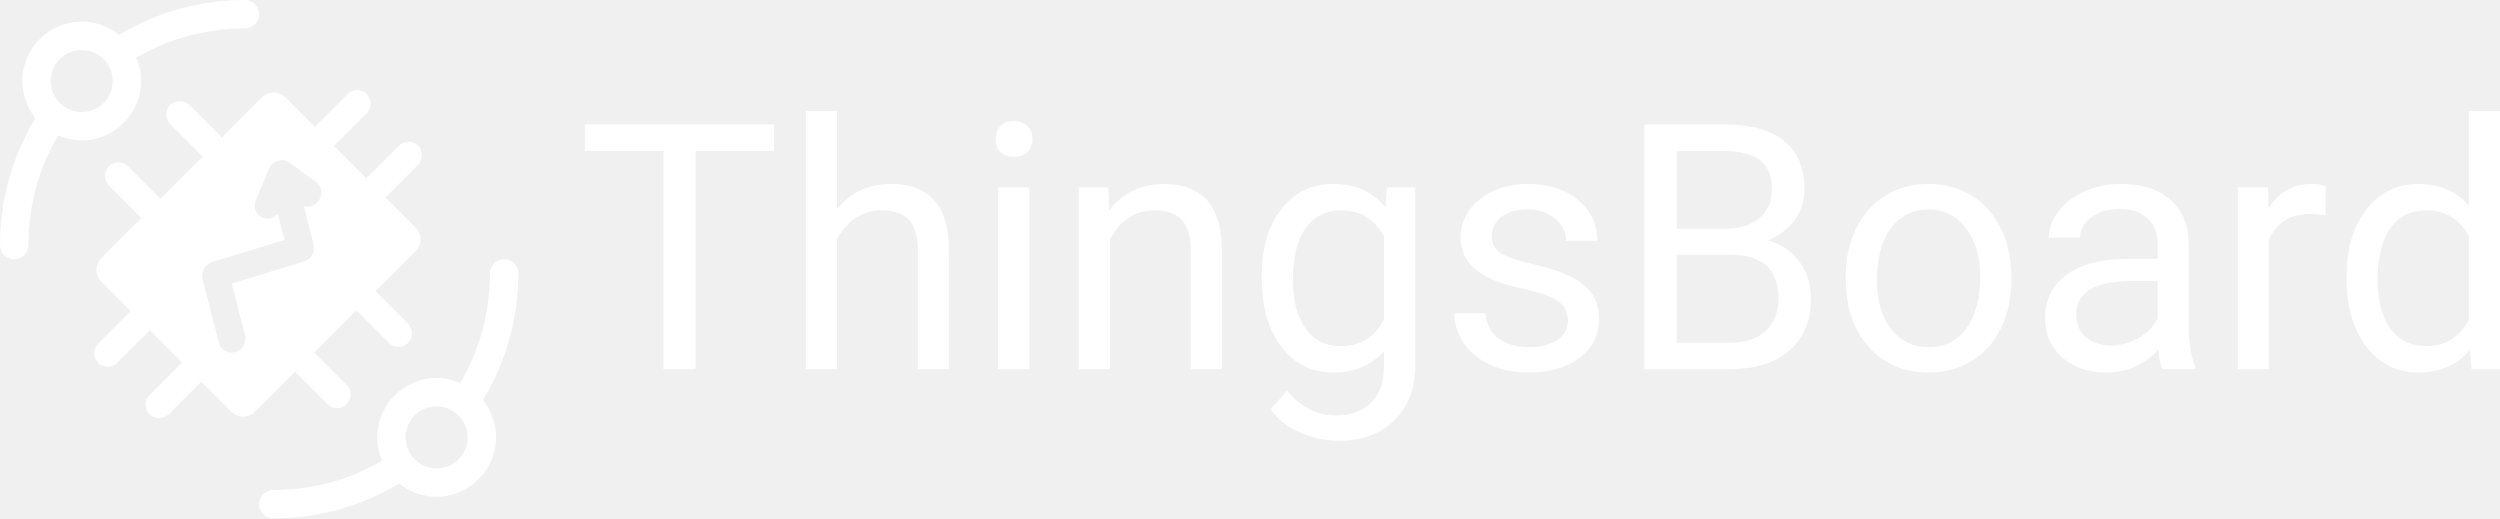
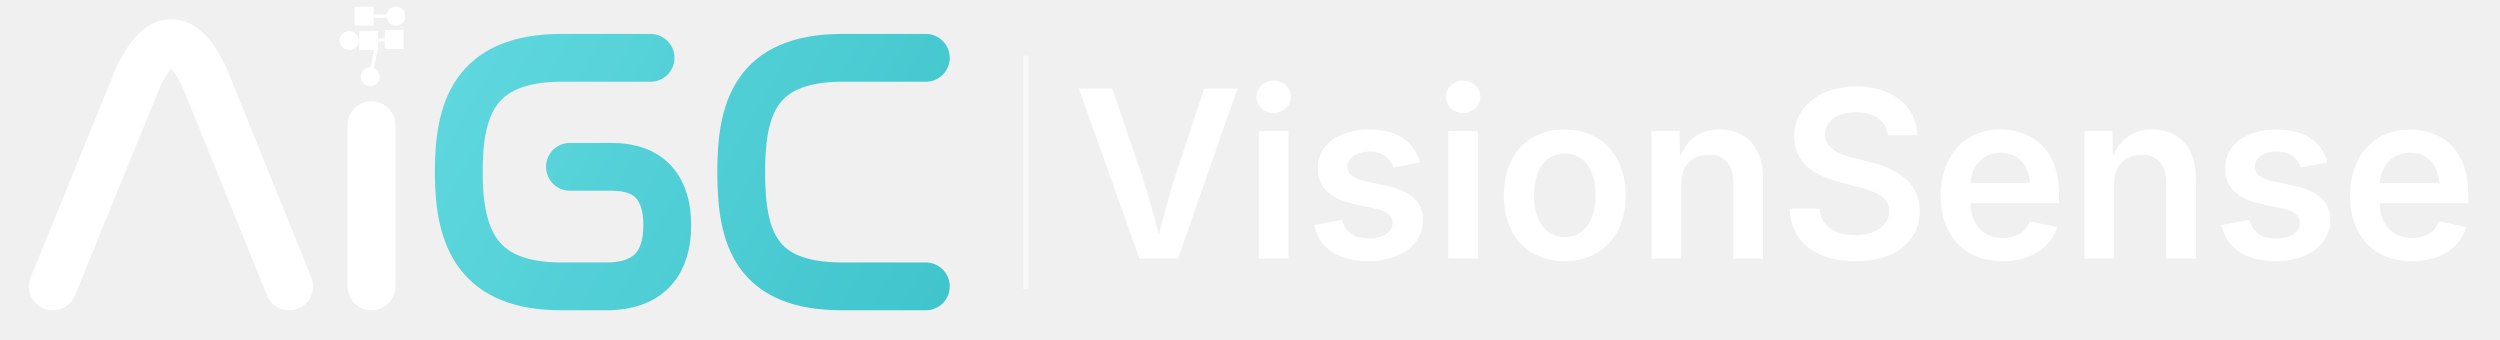
- <svg xmlns="http://www.w3.org/2000/svg" id="svg2" height="320" width="1543.4" version="1.1" viewBox="0 0 1543.427 320">
-   <g id="layer1" transform="translate(0 -732.36)">
-     <g stroke-width="28">
-       <g id="g5204-0" transform="matrix(-.66287 .69913 -.66371 -.70001 863.46 1410.6)">
-         <g id="g5175-6" transform="translate(2.5254 3.0305)" />
-         <g id="g5175-9-8" transform="translate(41.25 -30.543)" stroke-width="28" />
-       </g>
-       <g id="g5175-6-35" transform="matrix(.57657 .52719 -.57729 .52786 584.63 346.6)" />
-       <g id="g5204-0-5-0" transform="matrix(.66287 -.69913 .66371 .70001 -543.46 380.47)">
-         <g id="g5175-6-35-9" transform="translate(2.5254 3.0305)" />
-         <g id="g5175-9-8-2-6" transform="translate(41.25 -30.543)" stroke-width="28" />
-       </g>
-     </g>
-     <g id="text4279" transform="translate(0 732.36)" fill="#305680">
-       <g id="g9352" fill="#fff">
-         <g id="g4241" transform="translate(-.000061238 -732.36)">
-           <path id="path4278" style="color-rendering:auto;text-decoration-color:#000000;color:#000000;isolation:auto;mix-blend-mode:normal;shape-rendering:auto;solid-color:#000000;block-progression:tb;text-decoration-line:none;text-decoration-style:solid;image-rendering:auto;white-space:normal;text-indent:0;text-transform:none" d="m151.13 732.36c-28.363 0-54.915 7.915-77.613 21.537-6.472-5.262-14.605-8.191-23.067-8.194a8.766 8.766 0 0 0 -0.004 0c-20.154 0.001-36.679 16.528-36.678 36.682a8.766 8.766 0 0 0 0 0.011c0.01 8.415 2.927 16.483 8.103 22.927-13.83 22.83-21.87 49.58-21.87 78.17a8.766 8.766 0 1 0 17.531 0c0-24.702 6.719-47.748 18.378-67.574 4.566 1.985 9.473 3.15 14.519 3.157a8.766 8.766 0 0 0 0.012 0c20.155 0.001 36.683-16.527 36.682-36.682a8.766 8.766 0 0 0 0 -0.004c-0.002-4.999-1.139-9.863-3.083-14.397 19.717-11.484 42.585-18.095 67.085-18.095a8.766 8.766 0 1 0 0 -17.531zm-100.69 30.88c5.913 0.002 11.191 2.512 14.836 7.077a8.766 8.766 0 0 0 0.183 0.215c2.671 3.38 4.133 7.553 4.134 11.863-0.002 10.677-8.468 19.144-19.144 19.148-4.37-0.008-8.601-1.509-12-4.255a8.766 8.766 0 0 0 -0.012 -0.009c-4.514-3.633-7.136-9.098-7.144-14.893 0.003-10.677 8.47-19.144 19.148-19.146z" />
-           <path id="path4486-0-9-6-9-7-6-5" style="color-rendering:auto;text-decoration-color:#000000;color:#000000;isolation:auto;mix-blend-mode:normal;shape-rendering:auto;solid-color:#000000;block-progression:tb;text-decoration-line:none;text-decoration-style:solid;image-rendering:auto;white-space:normal;text-indent:0;text-transform:none" d="m66.992 835.19c-1.492 1.558-2.366 3.71-2.258 6.071 0.096 2.045 0.913 4.02 2.337 5.518 6.805 6.856 20.223 20.223 20.223 20.223l11.844-11.83s-12.973-12.961-20.176-20.171c-1.604-1.633-3.75-2.314-6.012-2.324-2.358-0.011-4.467 0.954-5.959 2.512zm32.147 19.983-36.639 36.639c-3.975 3.976-3.975 10.421 0 14.397l18.156 18.156 31.753 31.753 30.478 30.478c3.976 3.976 10.422 3.976 14.398 0l24.791-24.791 37.914-37.914 36.639-36.639c3.975-3.976 3.975-10.422-0.001-14.398l-18.63-18.63-31.75-31.76-30.01-30c-3.976-3.975-10.421-3.975-14.397 0l-24.79 24.79-37.91 37.91zm37.911-37.91s-12.973-12.961-20.176-20.171c-1.604-1.633-3.75-2.314-6.012-2.324-4.717-0.023-8.434 3.862-8.217 8.583 0.096 2.045 0.913 4.02 2.337 5.518 6.805 6.856 20.223 20.223 20.223 20.223l11.844-11.83zm69.193 5.213s12.961-12.973 20.171-20.176c1.633-1.604 2.314-3.75 2.324-6.012 0.022-4.717-3.862-8.434-8.583-8.217-2.045 0.096-4.02 0.913-5.518 2.337-6.856 6.805-20.223 20.223-20.223 20.223l11.83 11.844zm31.753 31.753s12.961-12.973 20.171-20.176c1.633-1.604 2.314-3.75 2.324-6.012 0.022-4.717-3.862-8.434-8.583-8.217-2.045 0.096-4.02 0.913-5.518 2.337-6.856 6.805-20.223 20.223-20.223 20.223l11.83 11.844zm-18.009 69.667s12.973 12.961 20.178 20.169c1.604 1.632 3.75 2.314 6.012 2.324 4.717 0.022 8.434-3.861 8.217-8.583l-0.002 0.002c-0.096-2.045-0.914-4.021-2.338-5.519-6.805-6.856-20.222-20.222-20.222-20.222l-11.844 11.83zm-37.914 37.914s12.973 12.961 20.178 20.169c1.604 1.632 3.75 2.314 6.012 2.324 4.717 0.023 8.434-3.861 8.217-8.583h-0.002c-0.096-2.045-0.913-4.021-2.337-5.518-6.805-6.856-20.223-20.223-20.223-20.223l-11.844 11.83zm-69.667-5.687s-12.961 12.973-20.169 20.178c-1.632 1.604-2.314 3.75-2.324 6.012-0.023 4.717 3.861 8.434 8.583 8.217h-0.002c2.045-0.096 4.02-0.913 5.518-2.337 6.856-6.805 20.223-20.223 20.223-20.223l-11.82-11.84zm-31.743-31.74s-12.961 12.973-20.169 20.178c-1.632 1.604-2.314 3.75-2.324 6.012-0.023 4.717 3.861 8.434 8.583 8.217h-0.002c2.045-0.096 4.02-0.913 5.518-2.337 6.856-6.805 20.223-20.223 20.223-20.223l-11.829-11.85zm87.237-90.554c1.679-1.706 3.967-2.66 6.297-2.626 1.663 0.024 3.253 0.55 4.562 1.51l16.499 12.1c3.201 2.297 4.144 6.659 2.231 10.312-1.914 3.653-6.123 5.524-9.951 4.423l6.124 23.948c1.113 4.352-1.564 8.968-5.983 10.317l-44.642 13.631 8.246 31.883c1.173 4.37-1.502 9.044-5.955 10.407s-8.976-1.111-10.068-5.505l-10.282-39.769c-1.127-4.356 1.549-8.985 5.976-10.338l44.661-13.637-4.122-16.118c-2.763 3.064-7.234 3.808-10.586 1.762-3.353-2.047-4.614-6.29-2.986-10.047l8.117-19.454c0.433-1.038 1.067-1.989 1.862-2.797z" fill-rule="evenodd" />
-           <path id="path4278-5" style="color-rendering:auto;text-decoration-color:#000000;color:#000000;isolation:auto;mix-blend-mode:normal;shape-rendering:auto;solid-color:#000000;block-progression:tb;text-decoration-line:none;text-decoration-style:solid;image-rendering:auto;white-space:normal;text-indent:0;text-transform:none" d="m168.87 1052.4c28.363 0 54.915-7.915 77.614-21.538 6.472 5.262 14.605 8.192 23.067 8.194a8.766 8.766 0 0 0 0.004 0c20.155-0.001 36.68-16.528 36.679-36.682a8.766 8.766 0 0 0 0 -0.011c-0.01-8.415-2.927-16.484-8.103-22.927 13.825-22.82 21.866-49.572 21.866-78.162a8.766 8.766 0 1 0 -17.531 0c0 24.703-6.719 47.749-18.378 67.575-4.566-1.985-9.473-3.15-14.519-3.157a8.766 8.766 0 0 0 -0.012 0c-20.155-0.001-36.683 16.527-36.682 36.682 0.002 4.999 1.139 9.863 3.083 14.397-19.717 11.484-42.586 18.095-67.086 18.095a8.766 8.766 0 1 0 0 17.531zm100.69-30.875c-5.913 0-11.191-2.512-14.836-7.077a8.766 8.766 0 0 0 -0.183 -0.215c-2.671-3.38-4.133-7.553-4.134-11.863 0.002-10.677 8.468-19.144 19.144-19.148 4.37 0.008 8.601 1.509 12 4.255a8.766 8.766 0 0 0 0.012 0.009c4.514 3.633 7.136 9.098 7.144 14.893-0.003 10.677-8.47 19.145-19.148 19.146z" />
-         </g>
-         <g id="g8299">
-           <path id="path4345" d="m477.92 93.229h-48.56v134.68h-19.818v-134.68h-48.456v-16.394h116.83v16.394z" />
-           <path id="path4347" d="m516.72 129.23q12.762-15.668 33.203-15.668 35.59 0 35.901 40.155v74.188h-19.196v-74.292q-0.104-12.14-5.603-17.95-5.396-5.811-16.913-5.811-9.338 0-16.394 4.981-7.056 4.981-10.999 13.074v79.999h-19.196v-159.38h19.196v60.699z" />
-           <path id="path4349" d="m635.43 227.91h-19.196v-112.27h19.196v112.27zm-20.76-142.05q0-4.669 2.801-7.886 2.905-3.217 8.508-3.217t8.508 3.217 2.905 7.886q0 4.669-2.905 7.782t-8.508 3.113-8.508-3.113q-2.801-3.113-2.801-7.782z" />
-           <path id="path4351" d="m684.19 115.64 0.623 14.111q12.866-16.187 33.618-16.187 35.59 0 35.901 40.155v74.188h-19.196v-74.292q-0.104-12.14-5.603-17.95-5.396-5.811-16.913-5.811-9.338 0-16.394 4.981-7.056 4.981-10.999 13.074v79.999h-19.196v-112.27h18.158z" />
-           <path id="path4353" d="m778.92 170.84q0-26.251 12.14-41.711 12.14-15.564 32.166-15.564 20.544 0 32.062 14.526l0.934-12.451h17.535v109.57q0 21.79-12.97 34.344-12.866 12.555-34.656 12.555-12.14 0-23.761-5.188t-17.743-14.215l9.961-11.517q12.347 15.253 30.194 15.253 14.008 0 21.79-7.886 7.886-7.886 7.886-22.205v-9.65q-11.517 13.281-31.439 13.281-19.714 0-31.958-15.875-12.14-15.875-12.14-43.268zm19.299 2.179q0 18.988 7.782 29.883 7.782 10.791 21.79 10.791 18.158 0 26.666-16.498v-51.257q-8.82-16.083-26.459-16.083-14.008 0-21.893 10.895-7.886 10.895-7.886 32.269z" />
-           <path id="path4355" d="m967.98 198.13q0-7.782-5.914-12.036-5.811-4.358-20.441-7.471-14.526-3.113-23.138-7.471-8.508-4.358-12.659-10.376-4.047-6.018-4.047-14.319 0-13.8 11.621-23.346 11.725-9.546 29.883-9.546 19.092 0 30.92 9.857 11.932 9.857 11.932 25.214h-19.299q0-7.886-6.744-13.593-6.641-5.707-16.809-5.707-10.48 0-16.394 4.565-5.914 4.565-5.914 11.932 0 6.952 5.499 10.48 5.499 3.528 19.818 6.744 14.423 3.217 23.346 7.678 8.923 4.462 13.177 10.791 4.358 6.226 4.358 15.253 0 15.045-12.036 24.176-12.036 9.027-31.232 9.027-13.489 0-23.865-4.773t-16.29-13.281q-5.811-8.612-5.811-18.573h19.196q0.519 9.65 7.678 15.356 7.263 5.603 19.092 5.603 10.895 0 17.432-4.358 6.641-4.462 6.641-11.829z" />
-           <path id="path4357" d="m1015.2 227.91v-151.07h49.39q24.591 0 36.938 10.168 12.451 10.168 12.451 30.09 0 10.583-6.018 18.781-6.018 8.093-16.394 12.555 12.244 3.424 19.299 13.074 7.159 9.546 7.159 22.827 0 20.337-13.178 31.958t-37.25 11.621h-52.399zm19.922-70.66v54.37h32.892q13.904 0 21.893-7.159 8.093-7.263 8.093-19.922 0-27.289-29.675-27.289h-33.203zm0-15.979h30.09q13.074 0 20.856-6.537 7.886-6.537 7.886-17.743 0-12.451-7.263-18.054-7.263-5.707-22.101-5.707h-29.468v48.041z" />
-           <path id="path4359" d="m1139.5 170.74q0-16.498 6.433-29.675 6.537-13.177 18.054-20.337 11.621-7.159 26.459-7.159 22.931 0 37.042 15.875 14.215 15.875 14.215 42.23v1.349q0 16.394-6.329 29.468-6.226 12.97-17.95 20.233-11.621 7.263-26.77 7.263-22.827 0-37.042-15.875-14.1-15.88-14.1-42.02v-1.349zm19.299 2.283q0 18.677 8.612 29.987 8.716 11.31 23.242 11.31 14.63 0 23.242-11.414 8.612-11.517 8.612-32.166 0-18.469-8.82-29.883-8.716-11.517-23.242-11.517-14.215 0-22.931 11.31-8.716 11.31-8.716 32.373z" />
-           <path id="path4361" d="m1335.1 227.91q-1.66-3.32-2.698-11.829-13.385 13.904-31.958 13.904-16.602 0-27.289-9.338-10.584-9.442-10.584-23.865 0-17.535 13.281-27.185 13.385-9.753 37.561-9.753h18.677v-8.82q0-10.065-6.018-15.979-6.018-6.018-17.743-6.018-10.272 0-17.224 5.188-6.952 5.188-6.952 12.555h-19.299q0-8.405 5.914-16.187 6.018-7.886 16.186-12.451 10.272-4.565 22.516-4.565 19.403 0 30.402 9.753 10.998 9.65 11.414 26.666v51.672q0 15.46 3.943 24.591v1.66h-20.129zm-31.854-14.63q9.027 0 17.12-4.669 8.093-4.669 11.725-12.14v-23.035h-15.045q-35.278 0-35.278 20.648 0 9.027 6.018 14.111 6.018 5.084 15.46 5.084z" />
-           <path id="path4363" d="m1435.8 132.87q-4.358-0.726-9.442-0.726-18.884 0-25.629 16.083v79.688h-19.196v-112.27h18.677l0.311 12.97q9.442-15.045 26.77-15.045 5.603 0 8.508 1.453v17.847z" />
-           <path id="path4365" d="m1448.7 170.84q0-25.836 12.244-41.504 12.244-15.771 32.062-15.771 19.714 0 31.232 13.489v-58.521h19.196v159.38h-17.639l-0.934-12.036q-11.517 14.111-32.062 14.111-19.507 0-31.854-15.979-12.244-15.979-12.244-41.711v-1.453zm19.196 2.179q0 19.092 7.886 29.883 7.886 10.791 21.79 10.791 18.262 0 26.666-16.394v-51.569q-8.612-15.875-26.459-15.875-14.111 0-21.997 10.895-7.886 10.895-7.886 32.269z" />
-         </g>
-       </g>
-     </g>
+ <svg xmlns="http://www.w3.org/2000/svg" viewBox="-50 -60 4496 610" width="4496" height="610">
+   <defs>
+     <linearGradient id="vsw-ai" x1="0" y1="0" x2="0" y2="500" gradientUnits="userSpaceOnUse">
+       <stop offset="0" stop-color="#3a2a60" />
+       <stop offset="1" stop-color="#7055a0" />
+     </linearGradient>
+     <linearGradient id="vsw-gc" x1="775" y1="0" x2="1660" y2="500" gradientUnits="userSpaceOnUse">
+       <stop offset="0" stop-color="#5fd8de" />
+       <stop offset="1" stop-color="#40c4cc" />
+     </linearGradient>
+   </defs>
+   <g fill="none" stroke-linecap="round" stroke-linejoin="round" stroke-width="86">
+     <path stroke="#ffffff" d="M45 455 L200 75 Q258 -40 316 75 L470 455" />
+     <path stroke="#ffffff" d="M618 165 V455" />
+     <path stroke="url(#vsw-gc)" d="M1120 44 H960 C800 44 775 140 775 250 C775 370 810 455 960 455 H1040 C1120 455 1150 410 1150 345 C1150 280 1120 240 1050 240 H975" />
+     <path stroke="url(#vsw-gc)" d="M1615 44 H1465 C1305 44 1283 140 1283 250 C1283 370 1310 455 1465 455 H1615" />
  </g>
+   <g fill="#ffffff">
+     <rect x="588" y="-48" width="34" height="34" />
+     <rect x="596" y="-4" width="34" height="34" />
+     <rect x="642" y="-6" width="34" height="34" />
+     <circle cx="578" cy="13" r="17" />
+     <circle cx="662" cy="-31" r="17" />
+     <circle cx="616" cy="78" r="17" />
+     <path stroke="#ffffff" stroke-width="6" d="M578 13 L596 13 M622 -31 L662 -31 M630 13 L642 11 M616 78 L626 30" />
+   </g>
+   <path fill="#ffffff" opacity="0.5" d="M1790 40 h10 v420 h-10 z" />
+   <path fill="#ffffff" d="M1999.2 405H2068.5L2175.5 99.4H2115.6L2063.1 258.2C2054.5 285.4 2045.3 318.9 2034.2 361.3C2022.9 319.3 2013.1 285.2 2004.5 258.2L1950.3 99.4H1890.3Z M2213.9 405H2267.2V175.7H2213.9ZM2240.5 143.3C2257.5 143.3 2271.7 130.2 2271.7 114C2271.7 97.8 2257.5 84.9 2240.5 84.9C2223.5 84.9 2209.6 97.8 2209.6 114C2209.6 130.2 2223.5 143.3 2240.5 143.3Z M2410.5 409.7C2468.4 409.7 2509 379.8 2509 336.3C2509 304.1 2488.3 283.6 2444.8 274.4L2405.8 266.2C2382.4 261 2373.2 252.6 2373.2 239.3C2373.2 223.7 2390.4 212.6 2413 212.6C2437.6 212.6 2450.7 225.4 2456.1 241.3L2503.6 231.9C2494.4 196.4 2464.3 172.9 2412.4 172.9C2357.4 172.9 2319.9 200.1 2319.9 242.6C2319.9 276.2 2341 297.3 2384.3 306.8L2423.5 315.2C2444.4 319.7 2454.4 328.1 2454.4 341.4C2454.4 357 2437.8 368.9 2411.6 368.9C2385.5 368.9 2369.5 358 2363.4 335.3L2313.5 344.7C2321.5 386.3 2357.8 409.7 2410.5 409.7Z M2554.5 405H2607.8V175.7H2554.5ZM2581.2 143.3C2598.2 143.3 2612.3 130.2 2612.3 114C2612.3 97.8 2598.2 84.9 2581.2 84.9C2564.1 84.9 2550.2 97.8 2550.2 114C2550.2 130.2 2564.1 143.3 2581.2 143.3Z M2763.9 409.7C2830.7 409.7 2873.6 362.1 2873.6 291.6C2873.6 220.2 2830.7 172.9 2763.9 172.9C2697 172.9 2654.4 220.2 2654.4 291.6C2654.4 362.1 2697 409.7 2763.9 409.7ZM2763.9 366.4C2726.8 366.4 2708.7 333.2 2708.7 291.4C2708.7 249.1 2726.8 216.1 2763.9 216.1C2801.2 216.1 2819.5 249.1 2819.5 291.4C2819.5 333.2 2801.2 366.4 2763.9 366.4Z M2973.5 270.7C2973.5 237.5 2994 218.2 3022.5 218.2C3050.4 218.2 3067.2 236.6 3067.2 267.4V405H3120.5V259.2C3120.5 204 3089.3 172.9 3042.2 172.9C3008.5 172.9 2984.8 189.3 2971.2 221.5L2970.6 175.7H2920.2V405H2973.5Z M3286.8 409.7C3359.8 409.7 3402.5 373 3402.5 319.3C3402.5 266 3358 242.4 3312.7 231.5L3284.2 224.1C3259.4 218 3232.1 207.7 3232.1 182.1C3232.1 158.9 3253 141.9 3287.5 141.9C3320.5 141.9 3342.6 157.1 3345.3 183.1H3398.4C3397 132 3353.5 95.3 3288.3 95.3C3224.3 95.3 3176.7 131.4 3176.7 185.4C3176.7 228.4 3206.9 254.3 3257.9 267.4L3292.6 276.4C3325.6 285 3347.7 295.1 3347.7 318.9C3347.7 345.1 3322.5 363 3286.4 363C3252 363 3224.7 347.4 3222.2 315.2H3168.3C3170.8 375.5 3215.7 409.7 3286.8 409.7Z M3551.6 409.7C3602.7 409.7 3638.3 385.3 3649.4 348.2L3600.4 338.1C3593.2 357.6 3575.6 367.9 3552.2 367.9C3518 367.9 3494.8 346.1 3493.3 305.3H3652.9V288.5C3652.9 208.1 3604.1 172.9 3548.1 172.9C3482.5 172.9 3440.2 221.2 3440.2 291.8C3440.2 363.6 3482.5 409.7 3551.6 409.7ZM3493.6 269C3496 238.5 3515.7 214.7 3548.3 214.7C3580.1 214.7 3597.9 236.2 3601 269Z M3752 270.7C3752 237.5 3772.5 218.2 3801 218.2C3828.9 218.2 3845.7 236.6 3845.7 267.4V405H3899V259.2C3899 204 3867.8 172.9 3820.7 172.9C3787 172.9 3763.2 189.3 3749.7 221.5L3749.1 175.7H3698.6V405H3752Z M4042.3 409.7C4100.2 409.7 4140.8 379.8 4140.8 336.3C4140.8 304.1 4120.1 283.6 4076.6 274.4L4037.6 266.2C4014.2 261 4005 252.6 4005 239.3C4005 223.7 4022.2 212.6 4044.8 212.6C4069.4 212.6 4082.5 225.4 4087.9 241.3L4135.4 231.9C4126.2 196.4 4096.1 172.9 4044.2 172.9C3989.2 172.9 3951.7 200.1 3951.7 242.6C3951.7 276.2 3972.8 297.3 4016.1 306.8L4055.3 315.2C4076.2 319.7 4086.2 328.1 4086.2 341.4C4086.2 357 4069.6 368.9 4043.4 368.9C4017.3 368.9 4001.3 358 3995.2 335.3L3945.3 344.7C3953.3 386.3 3989.6 409.7 4042.3 409.7Z M4287.6 409.7C4338.7 409.7 4374.4 385.3 4385.4 348.2L4336.4 338.1C4329.2 357.6 4311.6 367.9 4288.2 367.9C4254 367.9 4230.8 346.1 4229.4 305.3H4388.9V288.5C4388.9 208.1 4340.1 172.9 4284.1 172.9C4218.5 172.9 4176.3 221.2 4176.3 291.8C4176.3 363.6 4218.5 409.7 4287.6 409.7ZM4229.6 269C4232 238.5 4251.7 214.7 4284.3 214.7C4316.1 214.7 4334 236.2 4337 269Z" />
</svg>
